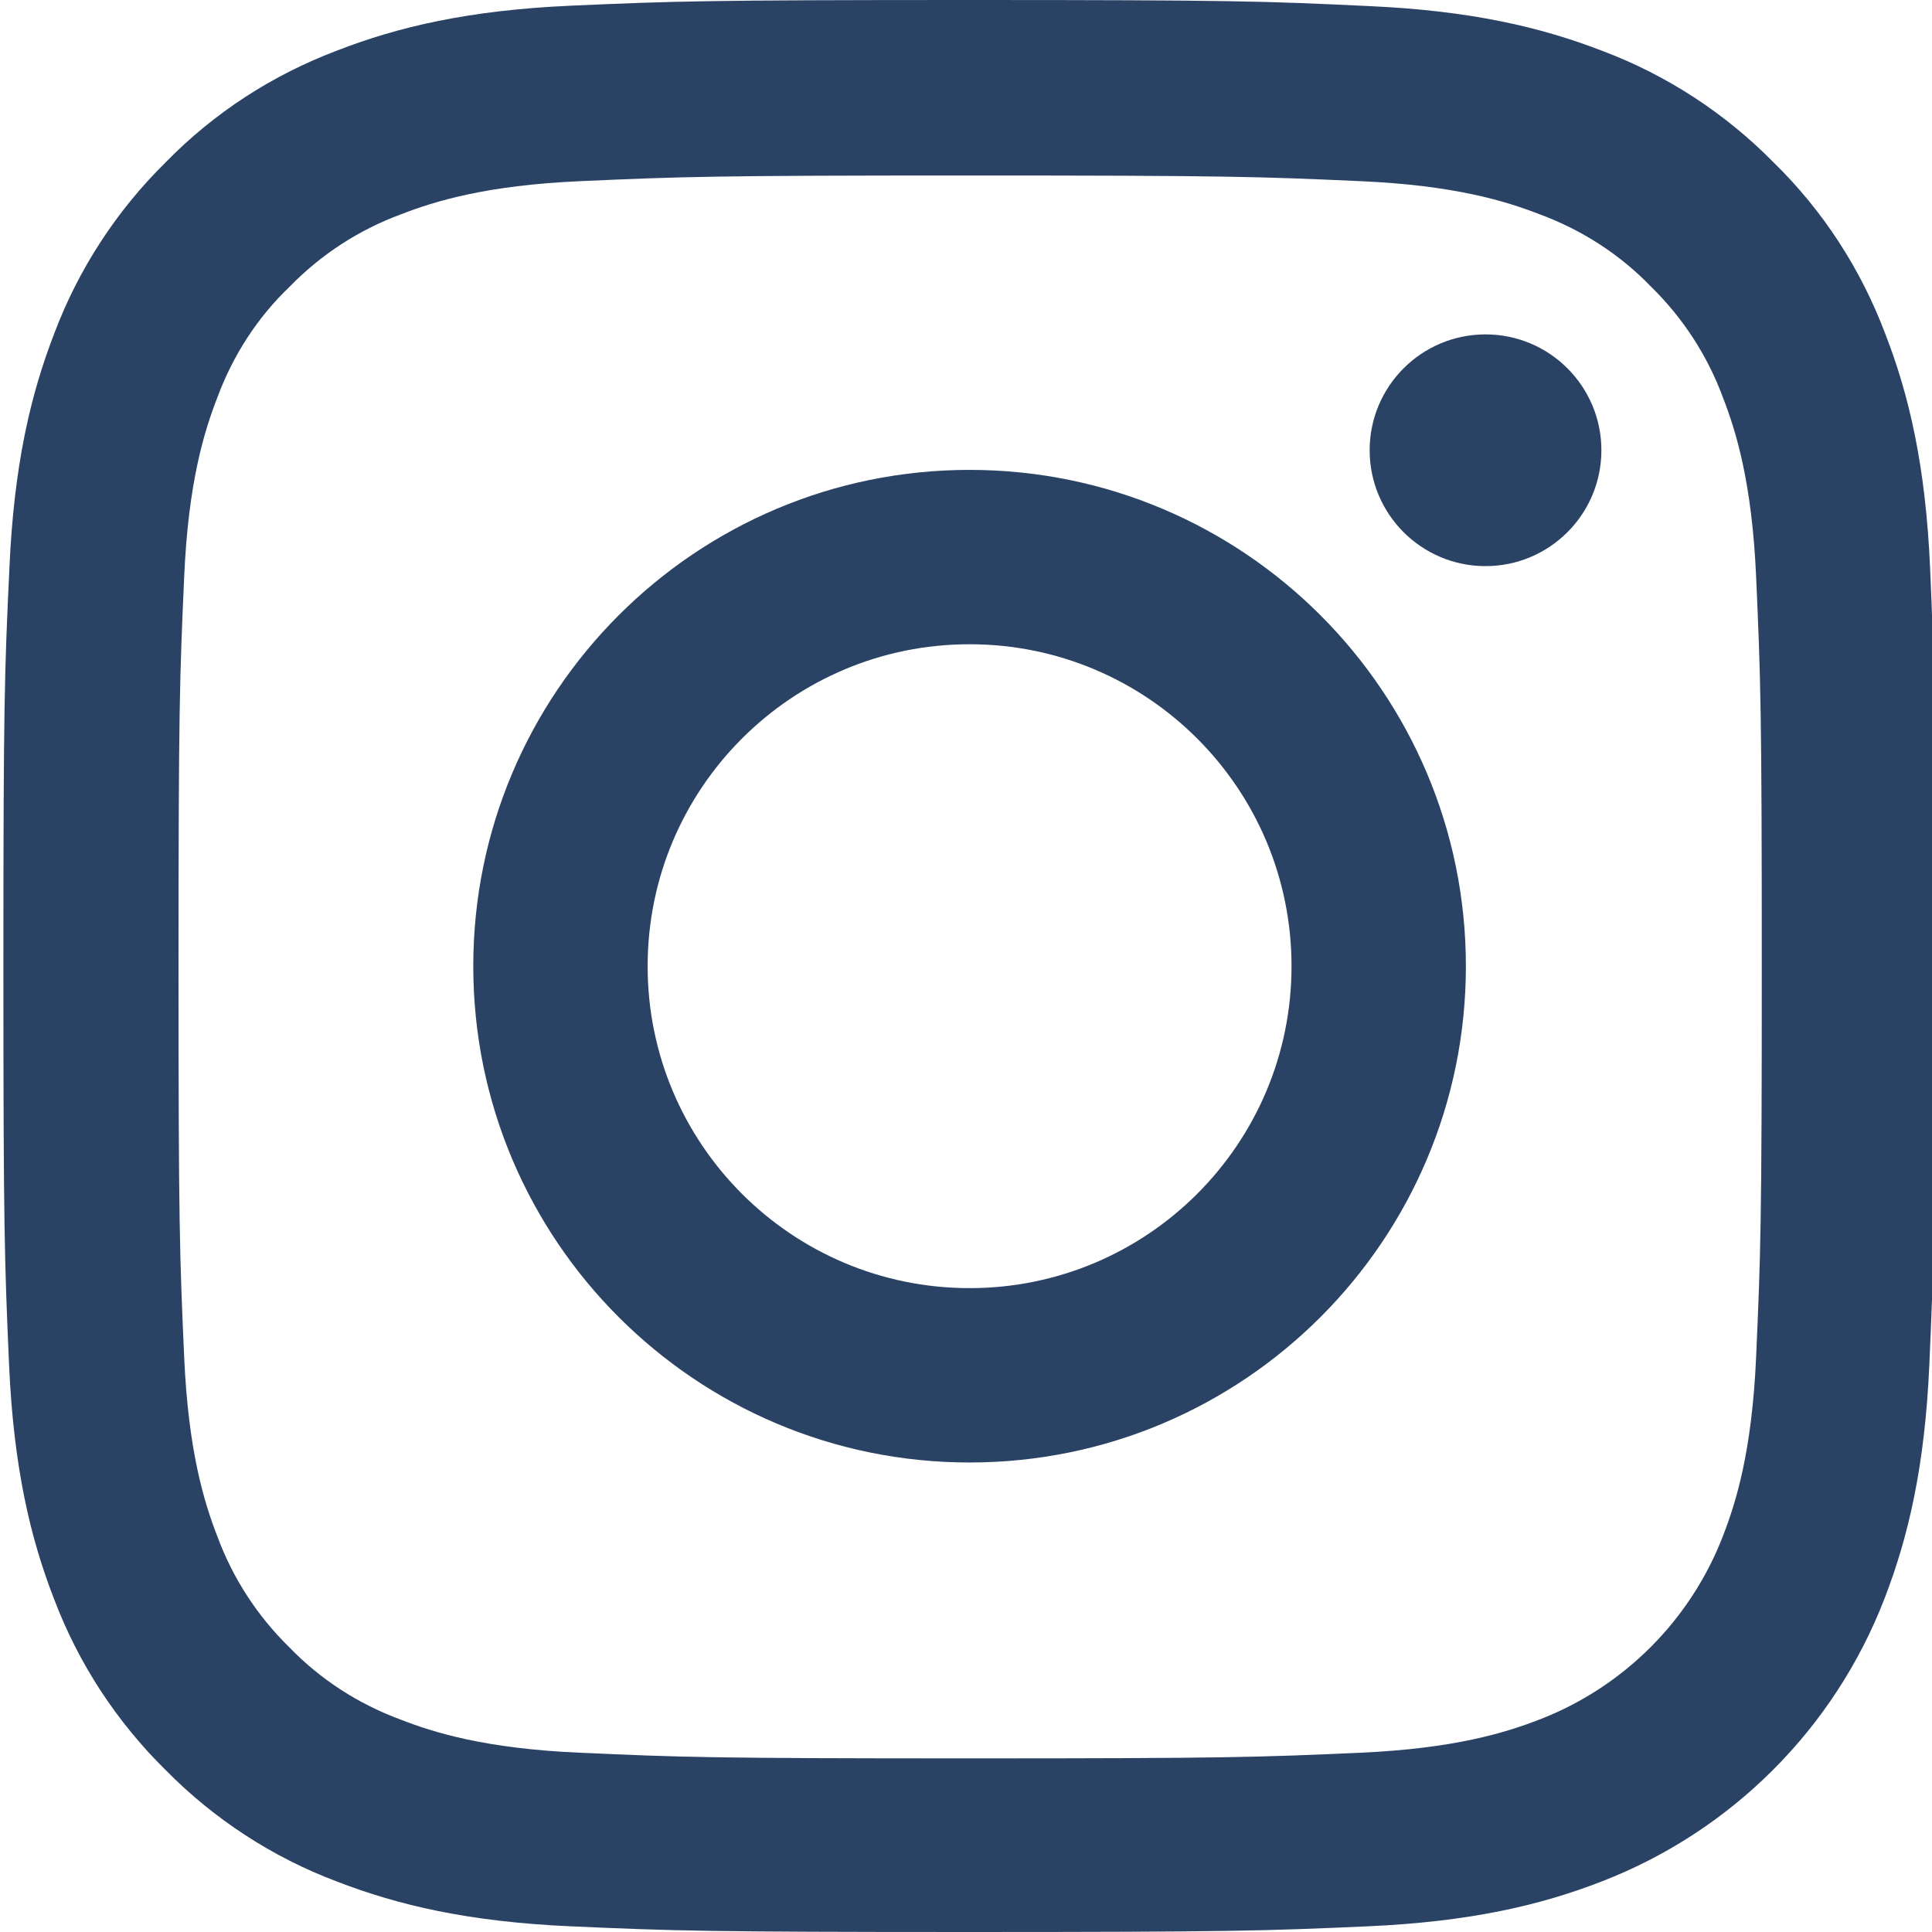
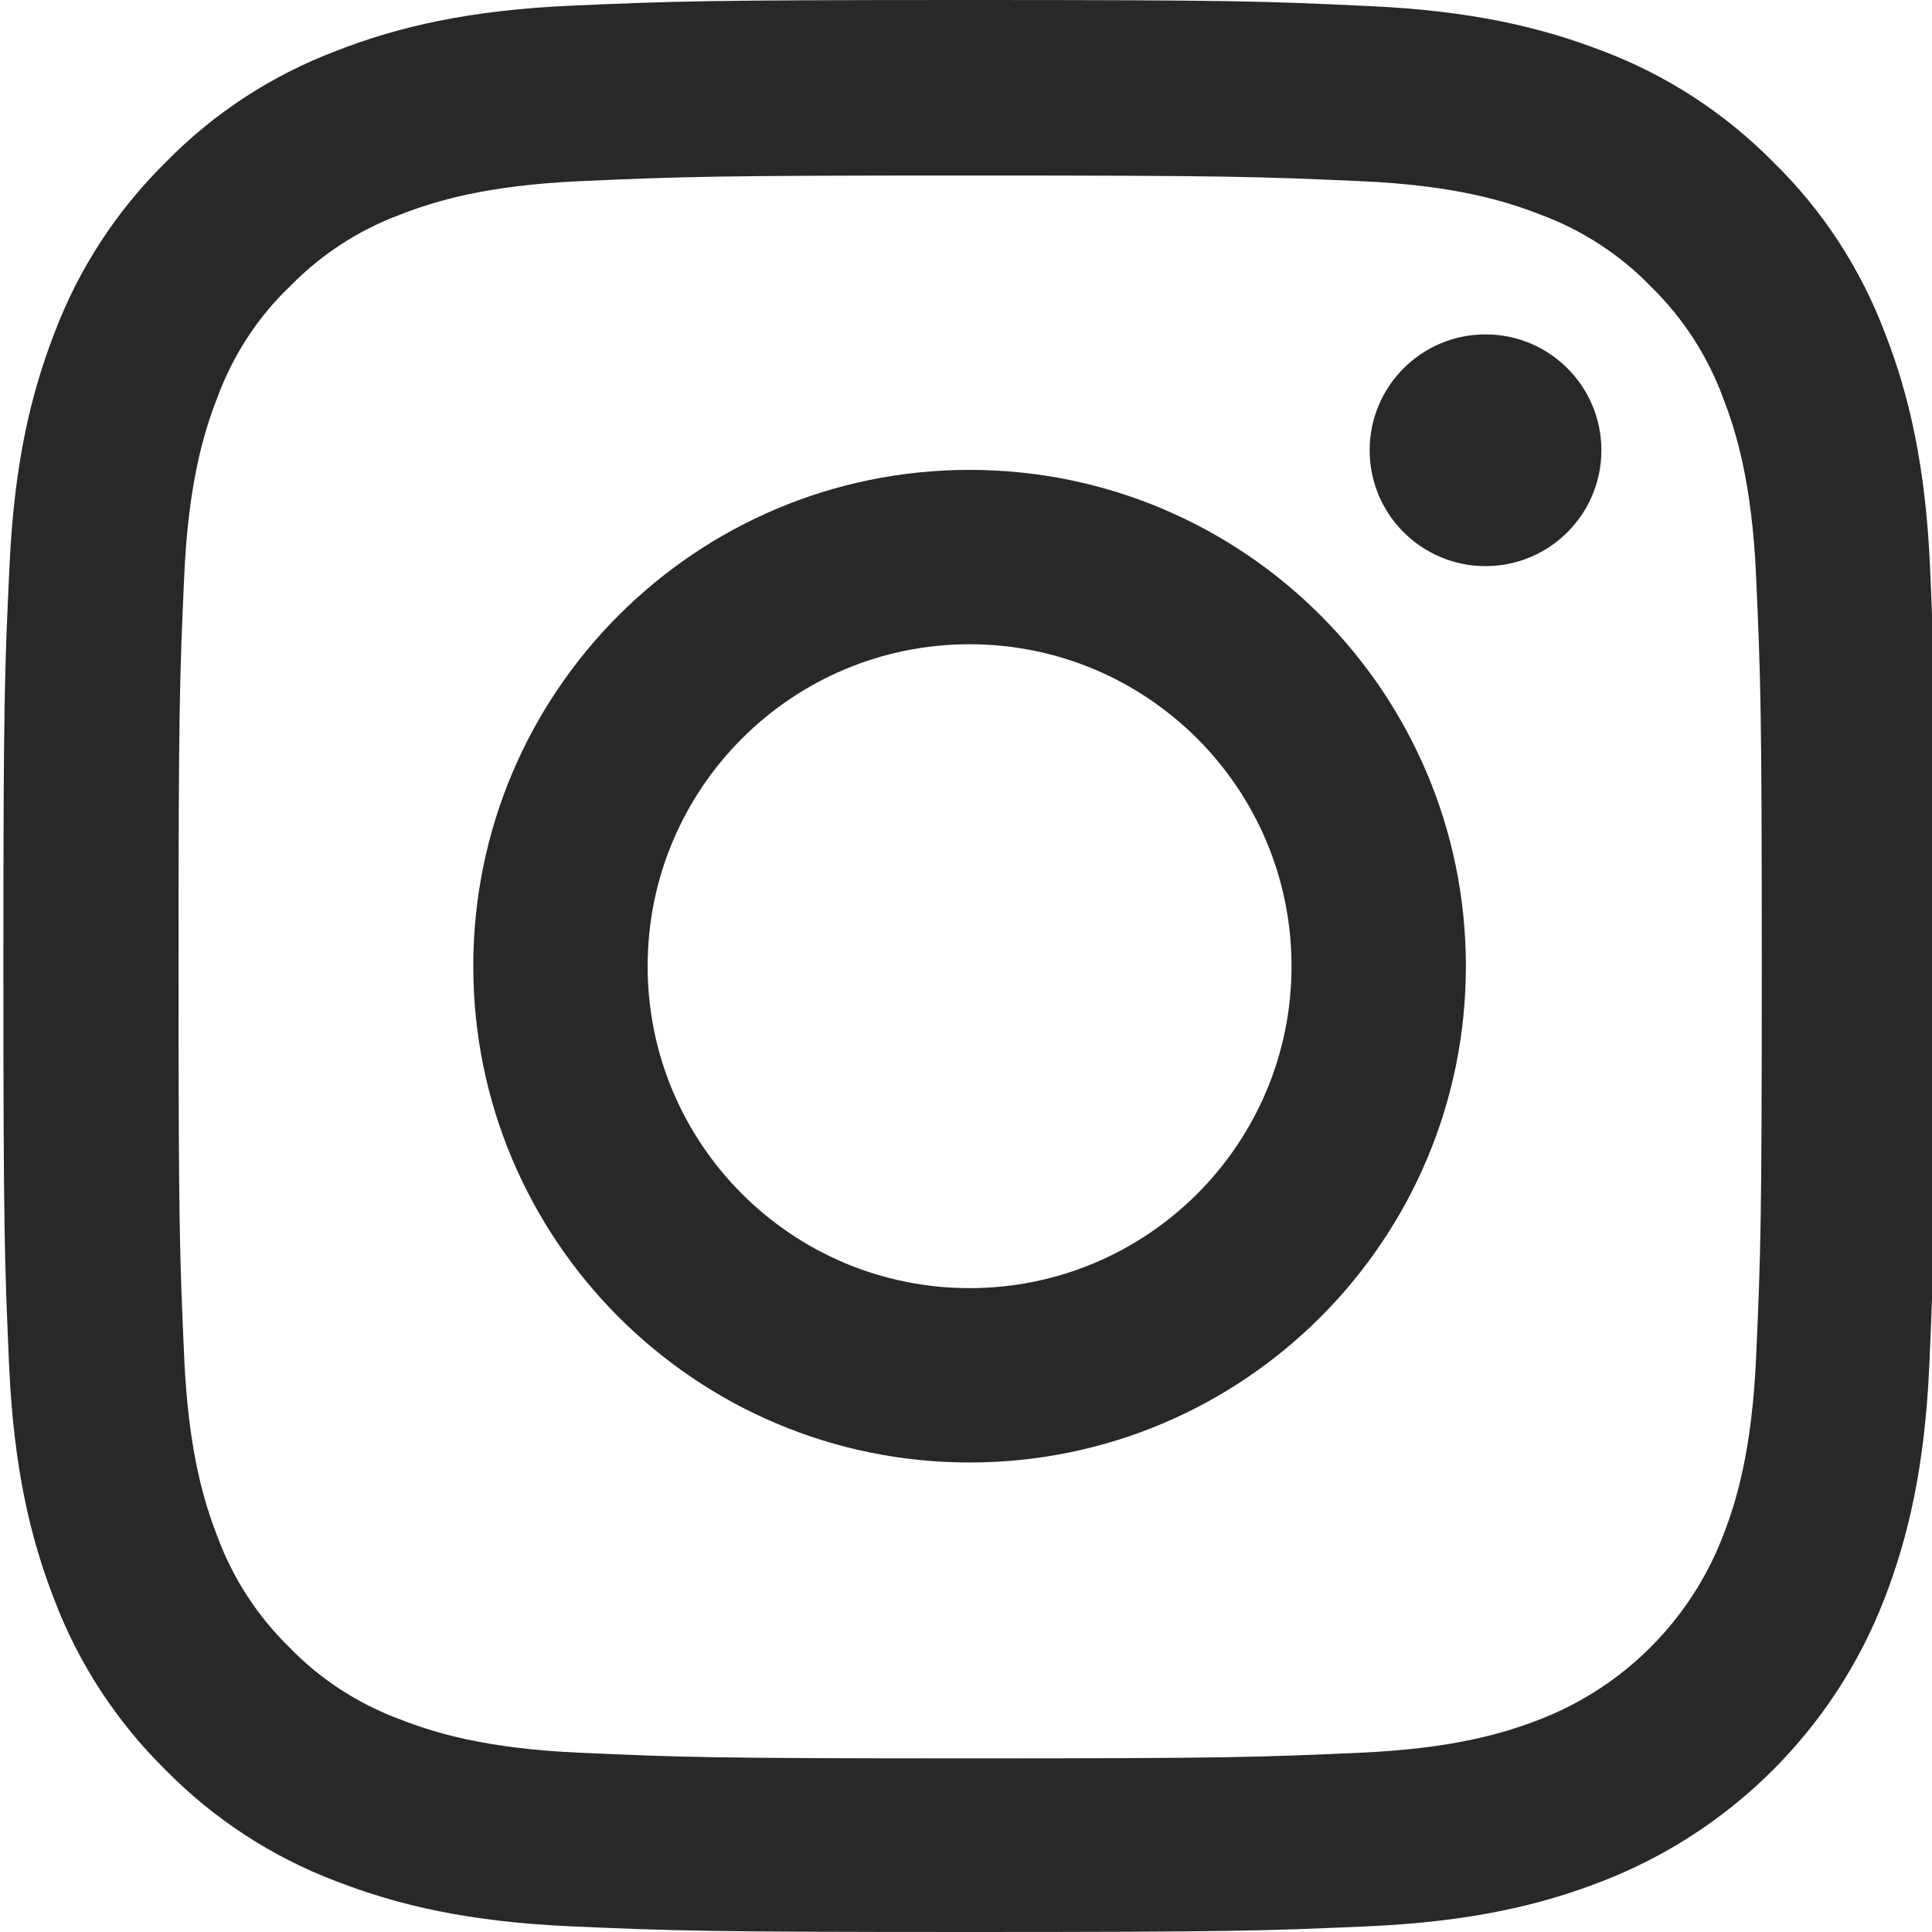
<svg xmlns="http://www.w3.org/2000/svg" height="511pt" viewBox="0 0 511 511.9" width="511pt">
-   <path d="m510.949 150.5c-1.199-27.199-5.598-45.898-11.898-62.102-6.5-17.199-16.5-32.598-29.602-45.398-12.801-13-28.301-23.102-45.301-29.5-16.297-6.301-34.898-10.699-62.098-11.898-27.402-1.301-36.102-1.602-105.602-1.602s-78.199.301-105.5 1.5c-27.199 1.199-45.898 5.602-62.098 11.898-17.203 6.5-32.602 16.5-45.402 29.602-13 12.801-23.098 28.301-29.5 45.301-6.301 16.301-10.699 34.898-11.898 62.098-1.301 27.402-1.602 36.102-1.602 105.602s.301 78.199 1.5 105.5c1.199 27.199 5.602 45.898 11.902 62.102 6.5 17.199 16.598 32.598 29.598 45.398 12.801 13 28.301 23.102 45.301 29.5 16.301 6.301 34.898 10.699 62.102 11.898 27.297 1.203 36 1.5 105.5 1.5s78.199-.297 105.5-1.5c27.199-1.199 45.898-5.598 62.098-11.898 34.402-13.301 61.602-40.5 74.902-74.898 6.297-16.301 10.699-34.902 11.898-62.102 1.199-27.301 1.5-36 1.5-105.5s-.102-78.199-1.301-105.5zm-46.098 209c-1.102 25-5.301 38.5-8.801 47.5-8.602 22.301-26.301 40-48.602 48.602-9 3.5-22.598 7.699-47.5 8.797-27 1.203-35.098 1.5-103.398 1.5s-76.5-.297-103.402-1.5c-25-1.098-38.5-5.297-47.5-8.797-11.098-4.102-21.199-10.602-29.398-19.102-8.5-8.301-15-18.301-19.102-29.398-3.5-9-7.699-22.602-8.797-47.5-1.203-27-1.5-35.102-1.5-103.402s.297-76.5 1.5-103.398c1.098-25 5.297-38.5 8.797-47.5 4.102-11.102 10.602-21.199 19.203-29.402 8.297-8.5 18.297-15 29.398-19.098 9-3.5 22.602-7.699 47.5-8.801 27-1.199 35.102-1.5 103.398-1.5 68.402 0 76.5.301 103.402 1.5 25 1.102 38.5 5.301 47.5 8.801 11.098 4.098 21.199 10.598 29.398 19.098 8.5 8.301 15 18.301 19.102 29.402 3.5 9 7.699 22.598 8.801 47.5 1.199 27 1.5 35.098 1.5 103.398s-.301 76.301-1.5 103.301zm0 0" fill="#2A4365" />
-   <path d="m256.449 124.5c-72.598 0-131.5 58.898-131.5 131.5s58.902 131.5 131.5 131.5c72.602 0 131.5-58.898 131.5-131.5s-58.898-131.5-131.5-131.5zm0 216.801c-47.098 0-85.301-38.199-85.301-85.301s38.203-85.301 85.301-85.301c47.102 0 85.301 38.199 85.301 85.301s-38.199 85.301-85.301 85.301zm0 0" fill="#2A4365" />
-   <path d="m423.852 119.301c0 16.953-13.746 30.699-30.703 30.699-16.953 0-30.699-13.746-30.699-30.699 0-16.957 13.746-30.699 30.699-30.699 16.957 0 30.703 13.742 30.703 30.699zm0 0" fill="#2A4365" />
+   <path d="m510.949 150.5c-1.199-27.199-5.598-45.898-11.898-62.102-6.5-17.199-16.5-32.598-29.602-45.398-12.801-13-28.301-23.102-45.301-29.5-16.297-6.301-34.898-10.699-62.098-11.898-27.402-1.301-36.102-1.602-105.602-1.602s-78.199.301-105.5 1.5c-27.199 1.199-45.898 5.602-62.098 11.898-17.203 6.5-32.602 16.5-45.402 29.602-13 12.801-23.098 28.301-29.5 45.301-6.301 16.301-10.699 34.898-11.898 62.098-1.301 27.402-1.602 36.102-1.602 105.602s.301 78.199 1.5 105.5c1.199 27.199 5.602 45.898 11.902 62.102 6.5 17.199 16.598 32.598 29.598 45.398 12.801 13 28.301 23.102 45.301 29.5 16.301 6.301 34.898 10.699 62.102 11.898 27.297 1.203 36 1.5 105.5 1.5s78.199-.297 105.5-1.5c27.199-1.199 45.898-5.598 62.098-11.898 34.402-13.301 61.602-40.5 74.902-74.898 6.297-16.301 10.699-34.902 11.898-62.102 1.199-27.301 1.5-36 1.5-105.5s-.102-78.199-1.301-105.5zm-46.098 209c-1.102 25-5.301 38.5-8.801 47.5-8.602 22.301-26.301 40-48.602 48.602-9 3.5-22.598 7.699-47.5 8.797-27 1.203-35.098 1.5-103.398 1.5s-76.5-.297-103.402-1.5c-25-1.098-38.5-5.297-47.5-8.797-11.098-4.102-21.199-10.602-29.398-19.102-8.5-8.301-15-18.301-19.102-29.398-3.5-9-7.699-22.602-8.797-47.5-1.203-27-1.5-35.102-1.5-103.402s.297-76.5 1.5-103.398c1.098-25 5.297-38.5 8.797-47.5 4.102-11.102 10.602-21.199 19.203-29.402 8.297-8.5 18.297-15 29.398-19.098 9-3.5 22.602-7.699 47.5-8.801 27-1.199 35.102-1.5 103.398-1.5 68.402 0 76.5.301 103.402 1.5 25 1.102 38.5 5.301 47.5 8.801 11.098 4.098 21.199 10.598 29.398 19.098 8.5 8.301 15 18.301 19.102 29.402 3.5 9 7.699 22.598 8.801 47.5 1.199 27 1.5 35.098 1.5 103.398s-.301 76.301-1.5 103.301zm0 0" fill="rgba(0, 0, 0, 0.84)" />
+   <path d="m256.449 124.5c-72.598 0-131.5 58.898-131.5 131.5s58.902 131.5 131.5 131.5c72.602 0 131.5-58.898 131.5-131.5s-58.898-131.5-131.5-131.5zm0 216.801c-47.098 0-85.301-38.199-85.301-85.301s38.203-85.301 85.301-85.301c47.102 0 85.301 38.199 85.301 85.301s-38.199 85.301-85.301 85.301zm0 0" fill="rgba(0, 0, 0, 0.84)" />
+   <path d="m423.852 119.301c0 16.953-13.746 30.699-30.703 30.699-16.953 0-30.699-13.746-30.699-30.699 0-16.957 13.746-30.699 30.699-30.699 16.957 0 30.703 13.742 30.703 30.699zm0 0" fill="rgba(0, 0, 0, 0.84)" />
</svg>
